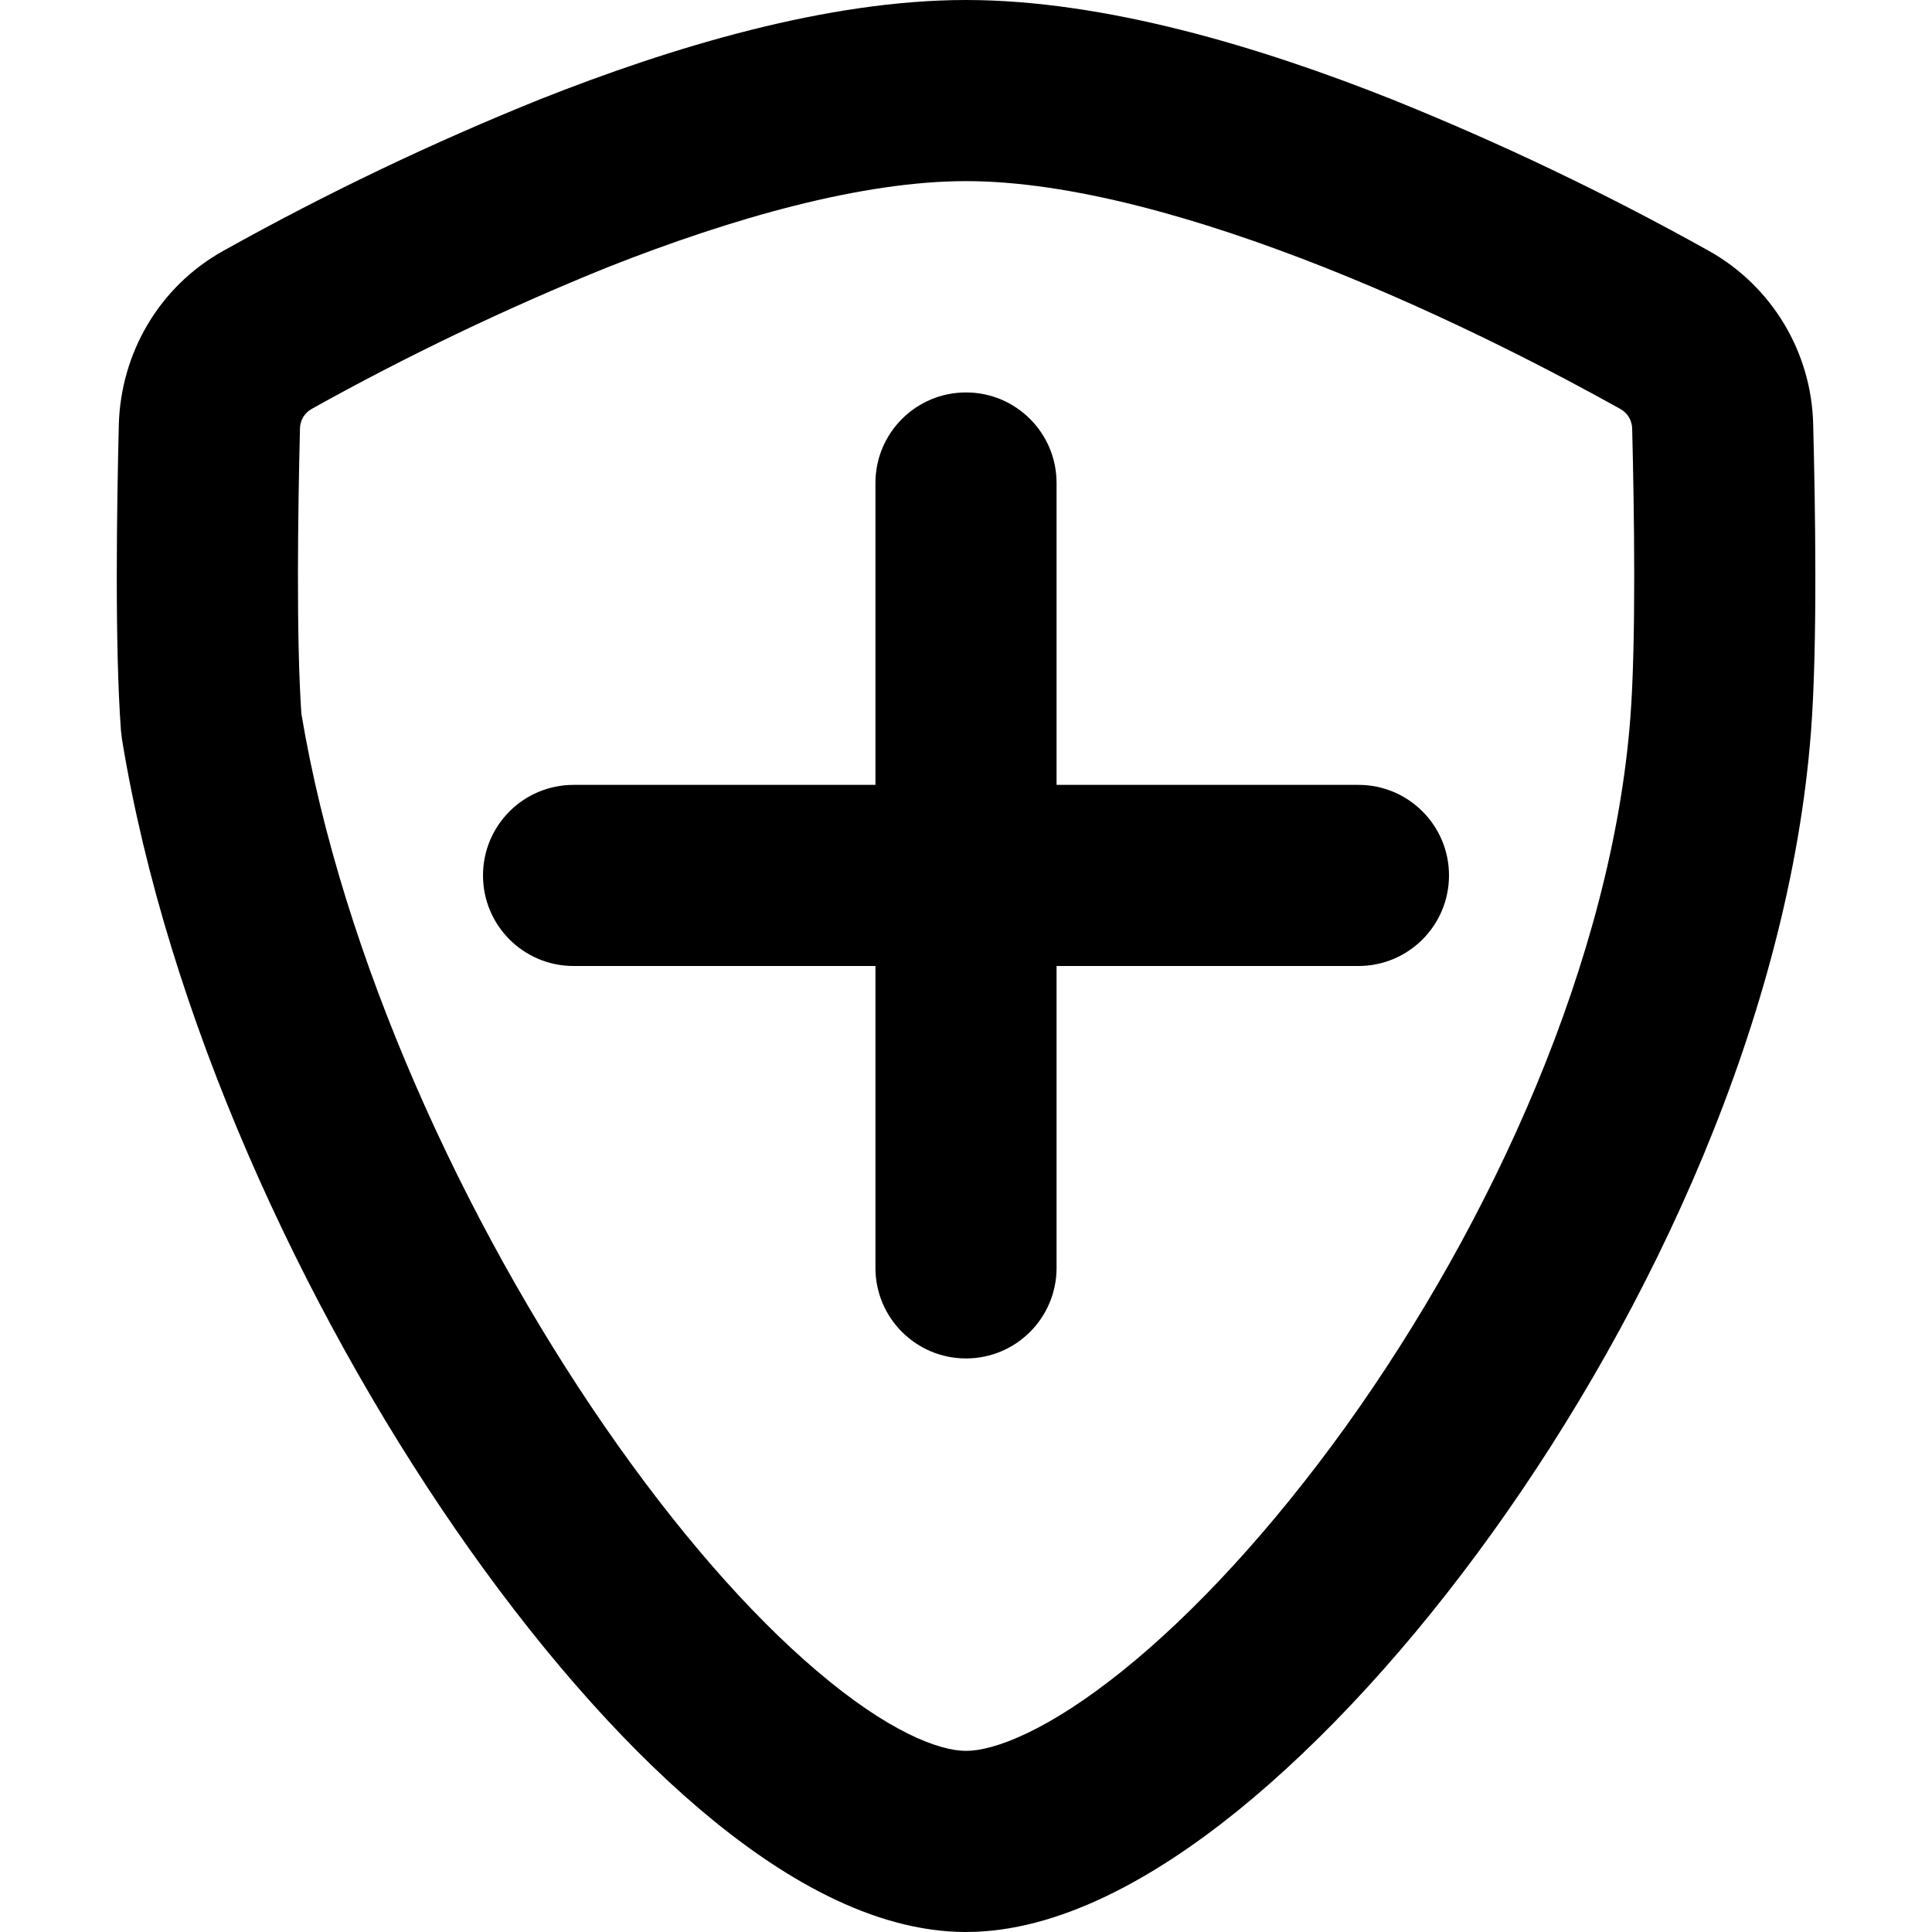
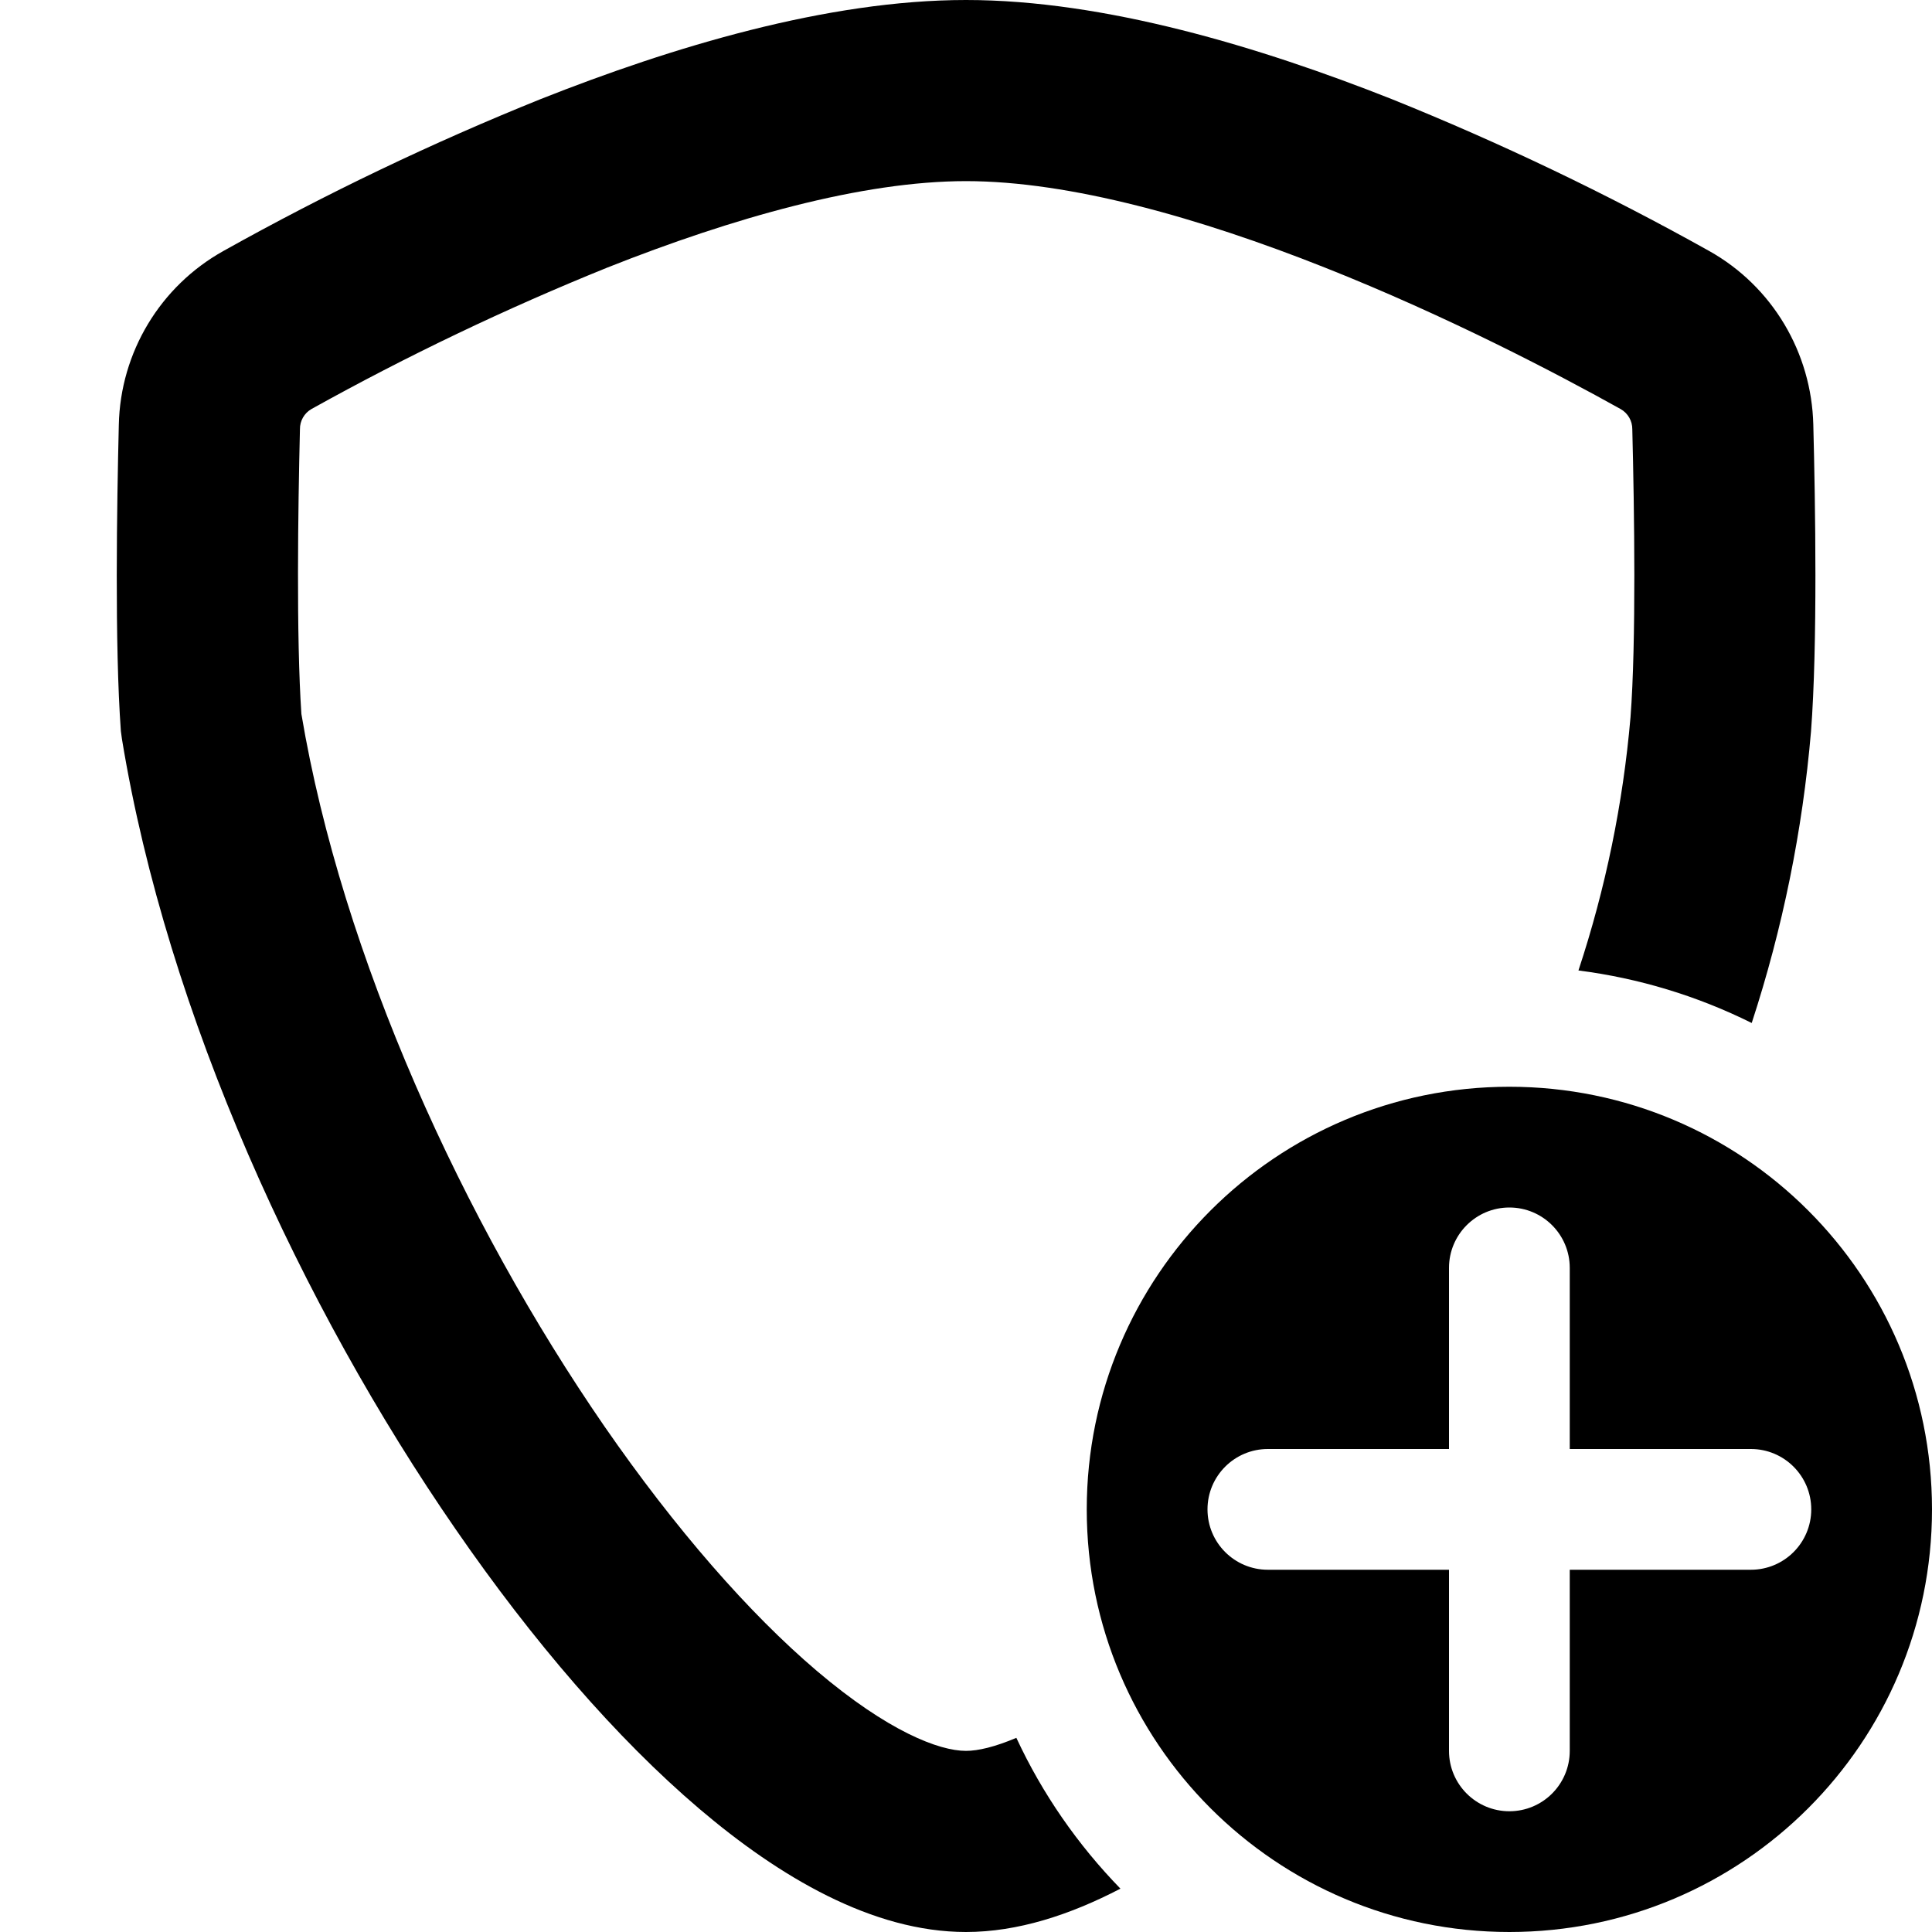
<svg xmlns="http://www.w3.org/2000/svg" fill="currentColor" class="ai" viewBox="0 0 16 16">
-   <path d="M8.75 4a.75.75 0 0 0-1.5 0v2.5h-2.5a.75.75 0 0 0 0 1.5h2.5v2.5a.75.75 0 0 0 1.5 0V8h2.5a.75.75 0 0 0 0-1.5h-2.5z" />
-   <path d="M8 0C6.85 0 5.564.39 4.478.82A23 23 0 0 0 1.85 2.077c-.533.296-.85.849-.866 1.44-.016.659-.035 1.822.018 2.538l.008.066c.374 2.285 1.49 4.7 2.762 6.543.638.924 1.333 1.732 2.021 2.317C6.453 15.542 7.224 16 8 16c.766 0 1.557-.445 2.245-1 .717-.58 1.45-1.382 2.114-2.307 1.322-1.84 2.459-4.283 2.639-6.636.055-.718.035-1.883.018-2.541a1.69 1.69 0 0 0-.865-1.439A23 23 0 0 0 11.523.821C10.436.389 9.15 0 8 0M2.58 3.387a22 22 0 0 1 2.45-1.173C6.067 1.804 7.14 1.5 8 1.5s1.933.304 2.97.715c1.02.404 1.932.883 2.451 1.173a.19.19 0 0 1 .096.167c.017.67.033 1.759-.015 2.388-.152 1.994-1.141 4.177-2.36 5.875-.607.843-1.25 1.539-1.84 2.014-.62.5-1.068.668-1.302.668-.224 0-.646-.16-1.235-.662-.561-.476-1.171-1.175-1.758-2.026-1.17-1.696-2.175-3.891-2.511-5.9-.044-.635-.028-1.698-.012-2.357a.19.19 0 0 1 .096-.168" />
+   <path d="M8 0c1.15 0 2.437.39 3.524.82a23 23 0 0 1 2.628 1.257c.53.296.85.847.865 1.439.017.657.036 1.823-.019 2.542a10.7 10.7 0 0 1-.491 2.414 4.5 4.5 0 0 0-1.435-.435 9.2 9.2 0 0 0 .431-2.095c.048-.628.032-1.717.015-2.387a.19.19 0 0 0-.096-.167c-.52-.29-1.433-.769-2.452-1.173C9.934 1.804 8.86 1.5 8 1.5s-1.932.304-2.968.715A22 22 0 0 0 2.58 3.387a.19.19 0 0 0-.096.168c-.016.66-.031 1.724.012 2.358.337 2.008 1.34 4.203 2.51 5.9.588.85 1.198 1.548 1.759 2.025.589.5 1.011.662 1.235.662.1 0 .24-.033.417-.108.216.465.509.886.862 1.249C8.86 15.859 8.427 16 8 16c-.776 0-1.547-.458-2.207-1.019-.688-.585-1.383-1.393-2.02-2.317C2.5 10.821 1.385 8.406 1.01 6.121l-.009-.066C.949 5.339.968 4.175.984 3.518a1.69 1.69 0 0 1 .867-1.44A23 23 0 0 1 4.479.82C5.565.39 6.85 0 8 0" />
+   <path d="M12.5 9a3.5 3.5 0 1 1 0 7 3.5 3.5 0 0 1 0-7m0 1a.5.5 0 0 0-.5.5V12h-1.5a.5.5 0 0 0 0 1H12v1.5a.5.5 0 0 0 1 0V13h1.5a.5.5 0 0 0 0-1H13v-1.5a.5.5 0 0 0-.5-.5" />
</svg>
